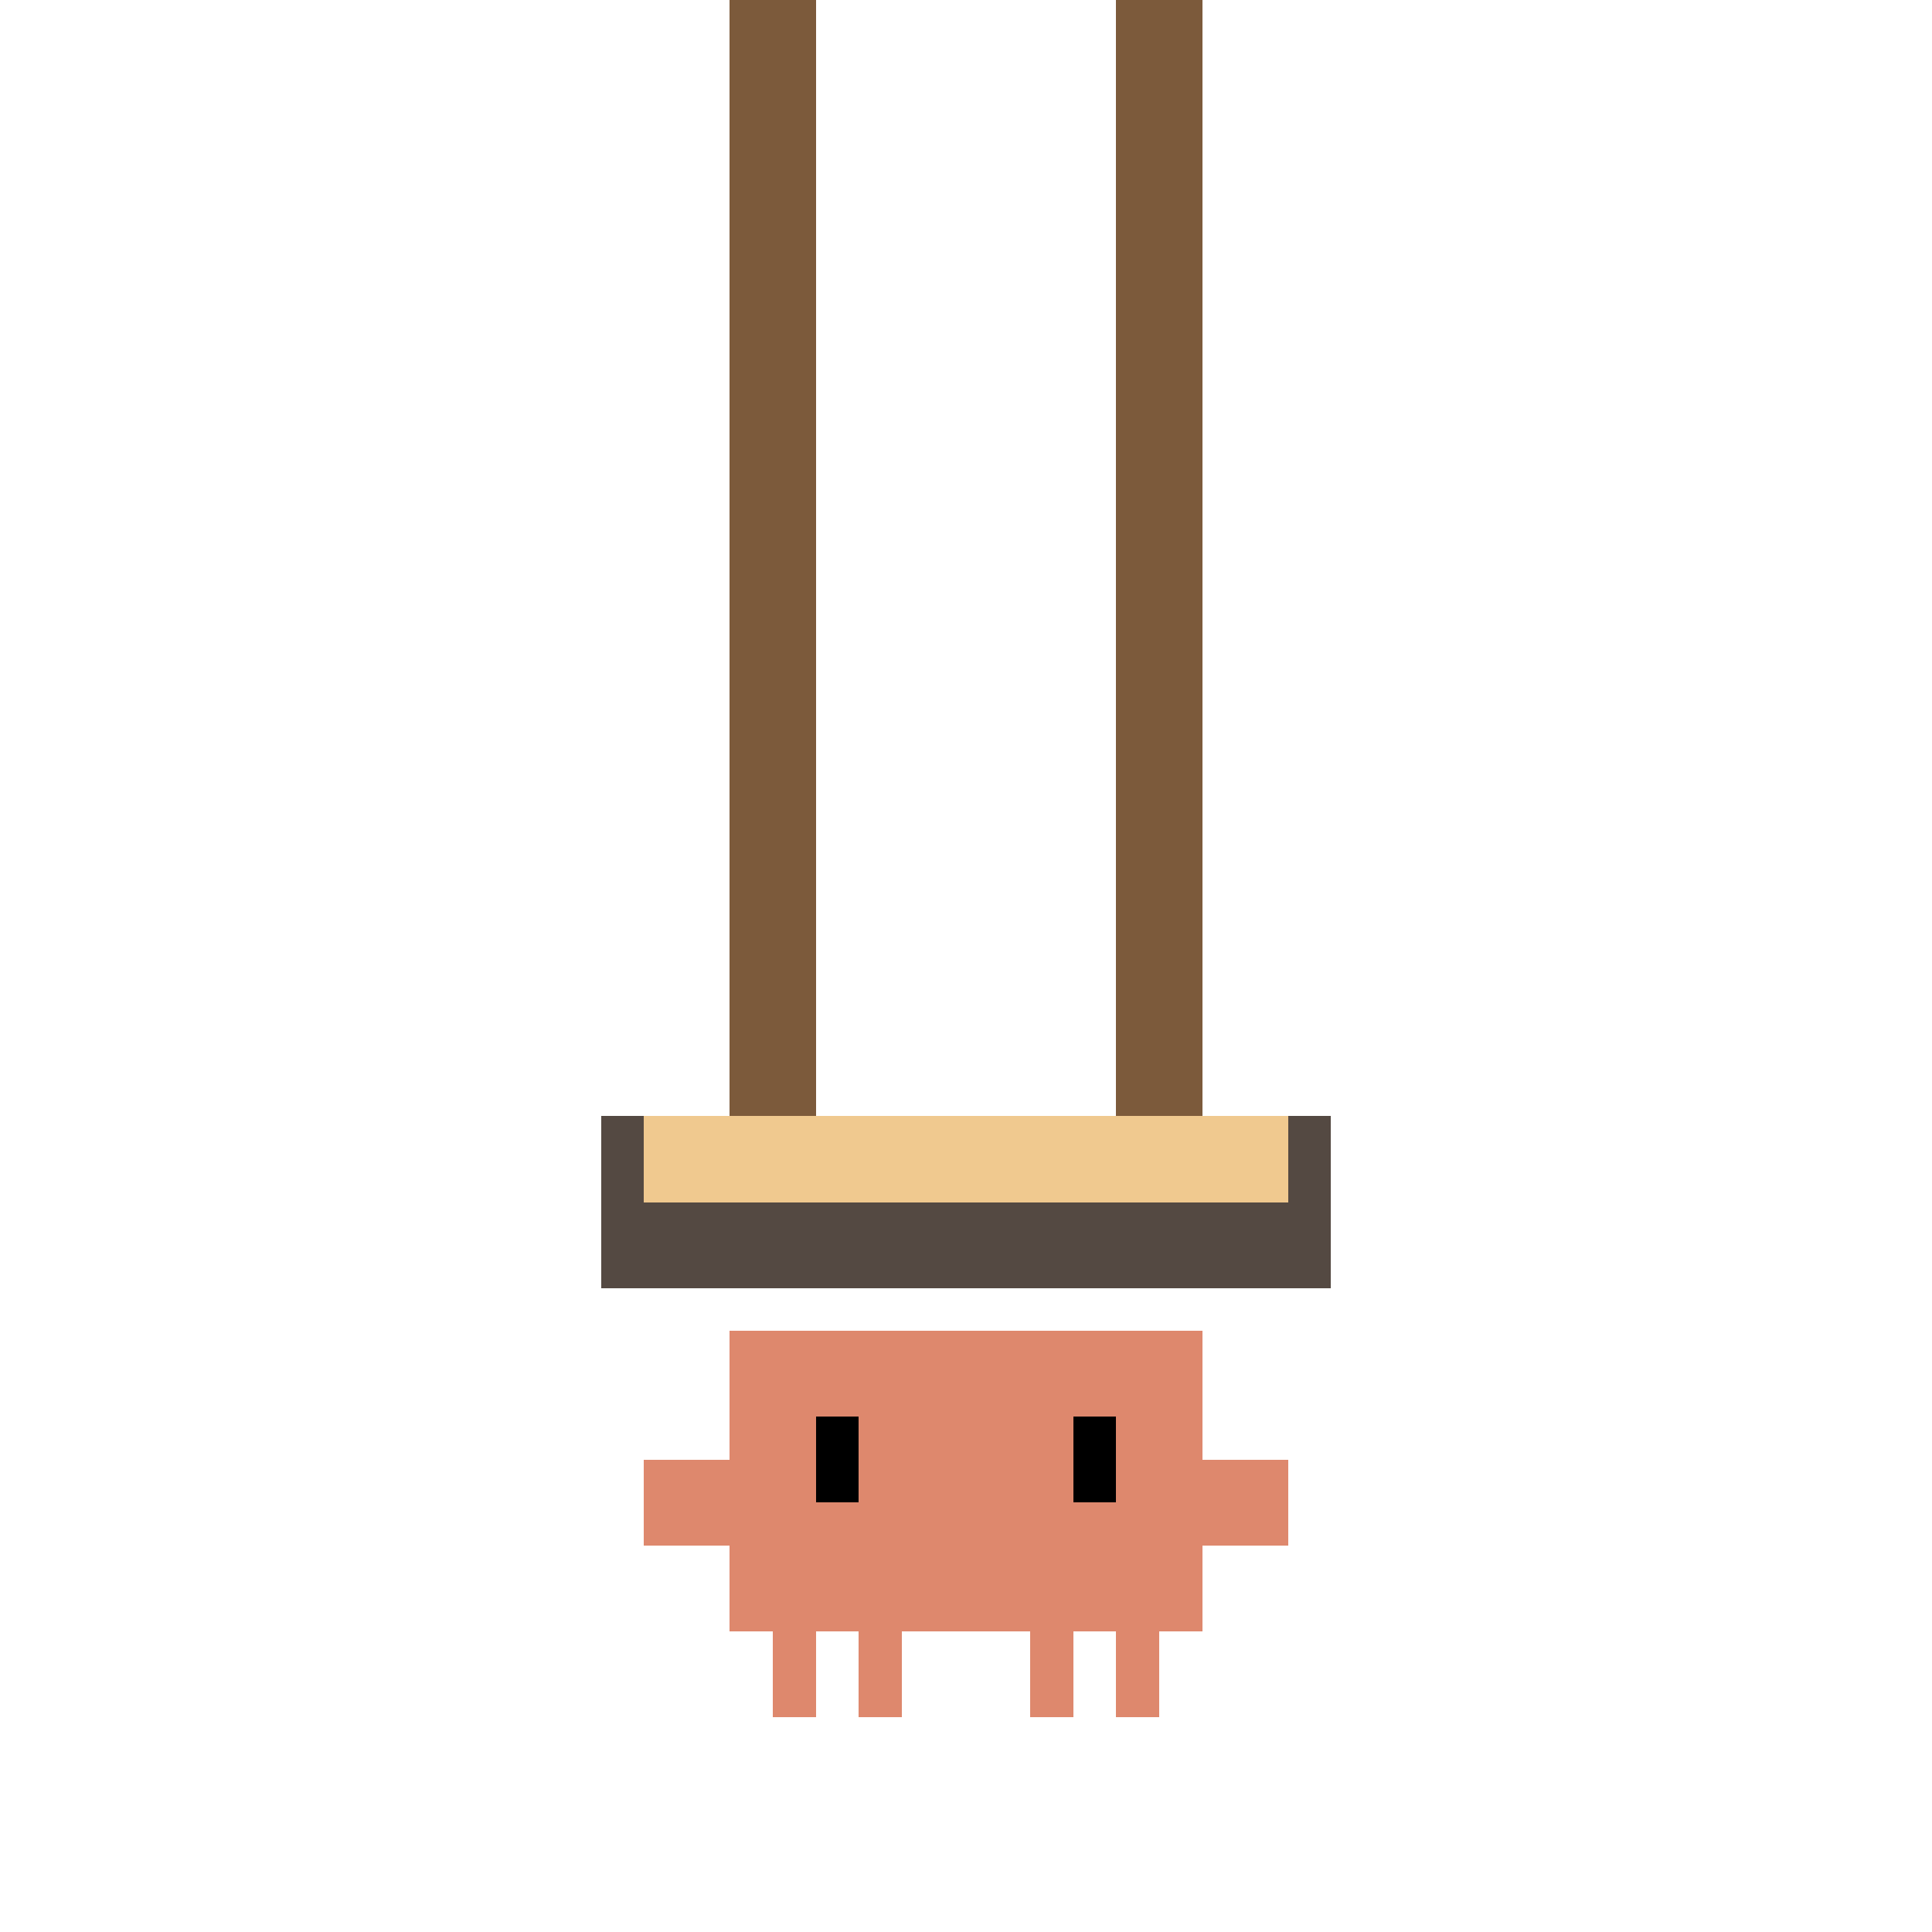
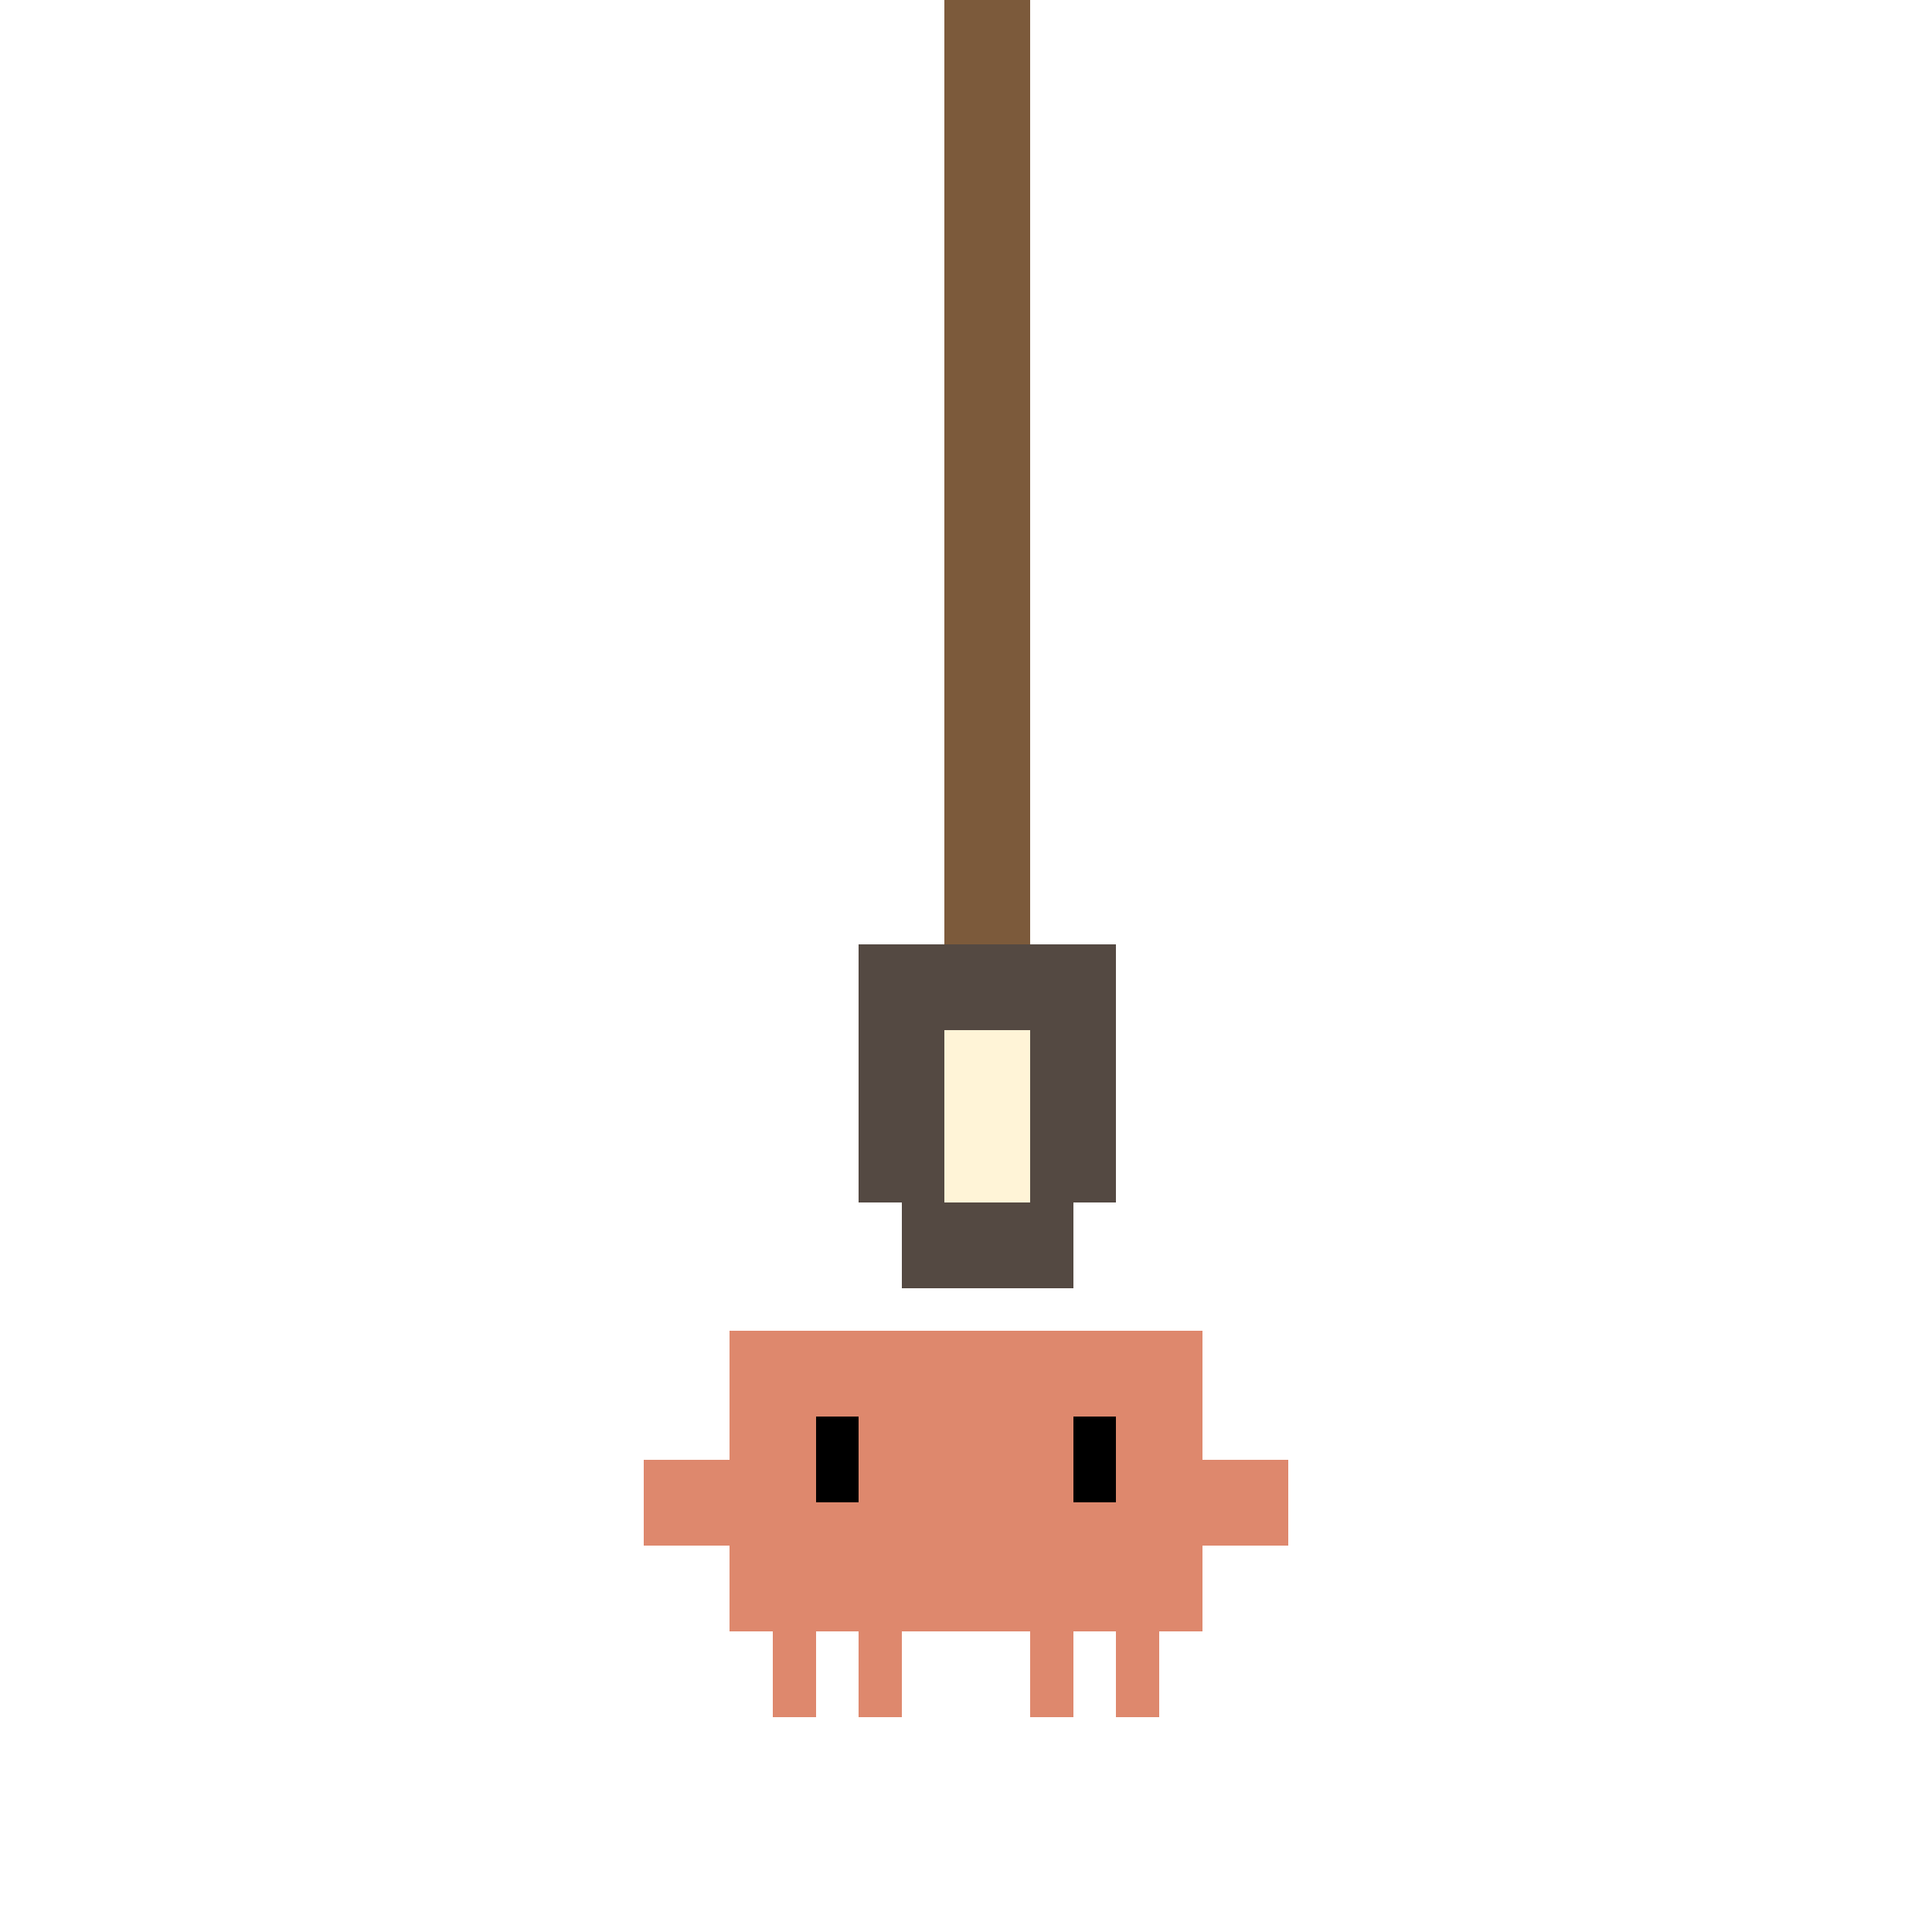
<svg xmlns="http://www.w3.org/2000/svg" class="state-drag" viewBox="-15 -25 45 45" width="500" height="500" shape-rendering="crispEdges">
-   <g class="hanging-bar">
-     <rect x="2" y="-25" width="2" height="27" fill="#7C5A3B" />
-     <rect x="11" y="-25" width="2" height="27" fill="#7C5A3B" />
-     <path d="M-1 1H16V5H-1Z" fill="#544942" />
-     <path d="M0 1H15V3H0Z" fill="#F0C98F" />
+   <g class="hanging-loop">
+     <rect x="7" y="-25" width="2" height="23" fill="#7C5A3B" />
+     <path d="M5 -3H11V3H10V5H6V3H5Z" fill="#544942" />
+     <path d="M7 -1H9V3H7Z" fill="#FFF4D7" />
  </g>
  <g class="actor motion">
    <g fill="#DE886D">
      <rect id="outer-left-leg" x="3" y="13" width="1" height="2" />
      <rect id="inner-left-leg" x="5" y="13" width="1" height="2" />
      <rect id="inner-right-leg" x="9" y="13" width="1" height="2" />
      <rect id="outer-right-leg" x="11" y="13" width="1" height="2" />
      <rect id="torso" x="2" y="6" width="11" height="7" />
      <g class="left-claw motion">
        <rect id="left-arm" x="0" y="9" width="2" height="2" />
      </g>
      <g class="right-claw motion">
        <rect id="right-arm" x="13" y="9" width="2" height="2" />
      </g>
    </g>
    <g class="eyes motion blink" fill="#000000">
      <rect id="left-eye" x="4" y="8" width="1" height="2" />
      <rect id="right-eye" x="10" y="8" width="1" height="2" />
    </g>
  </g>
</svg>
